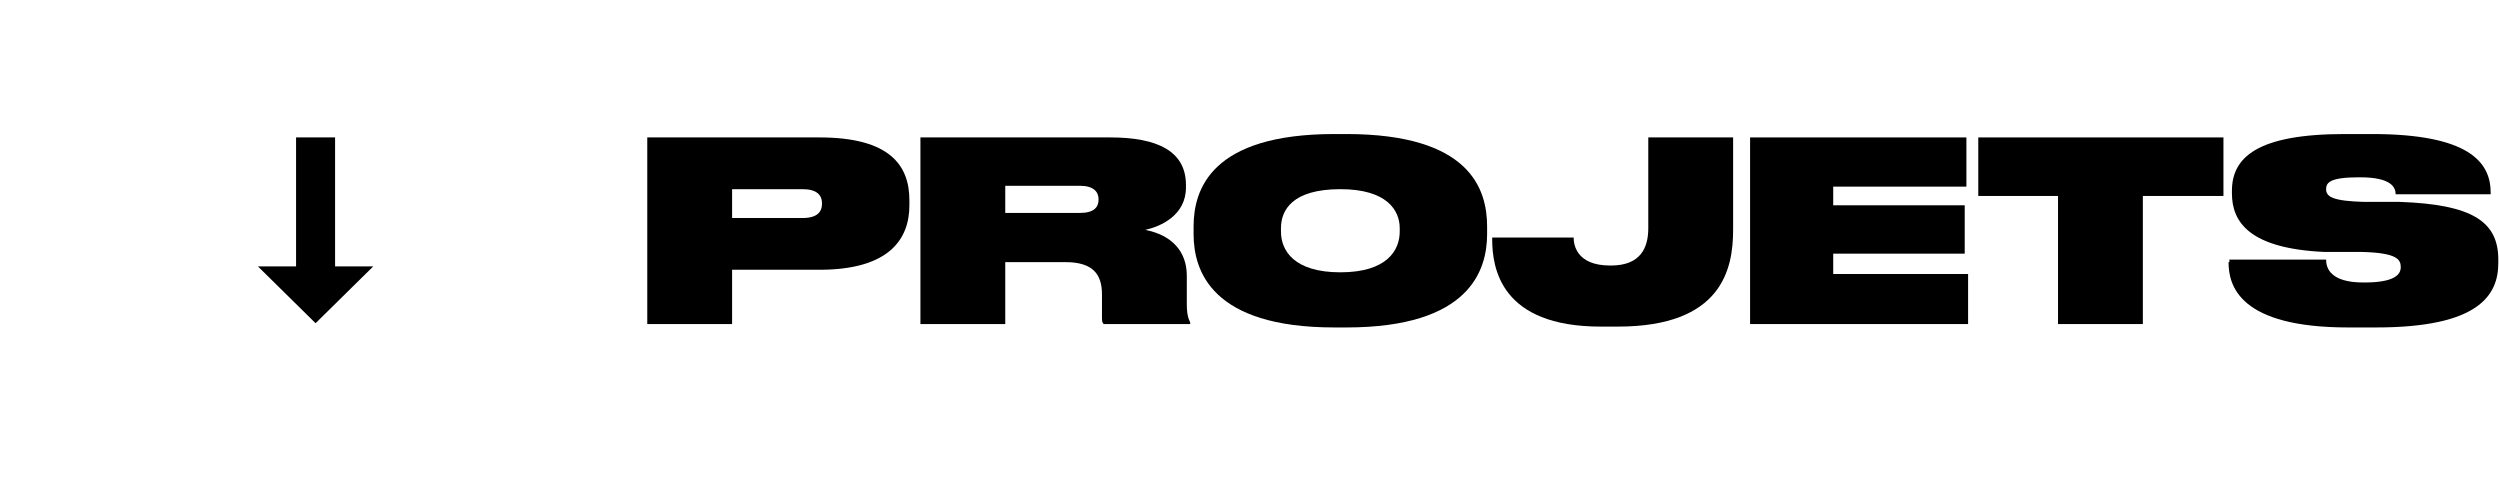
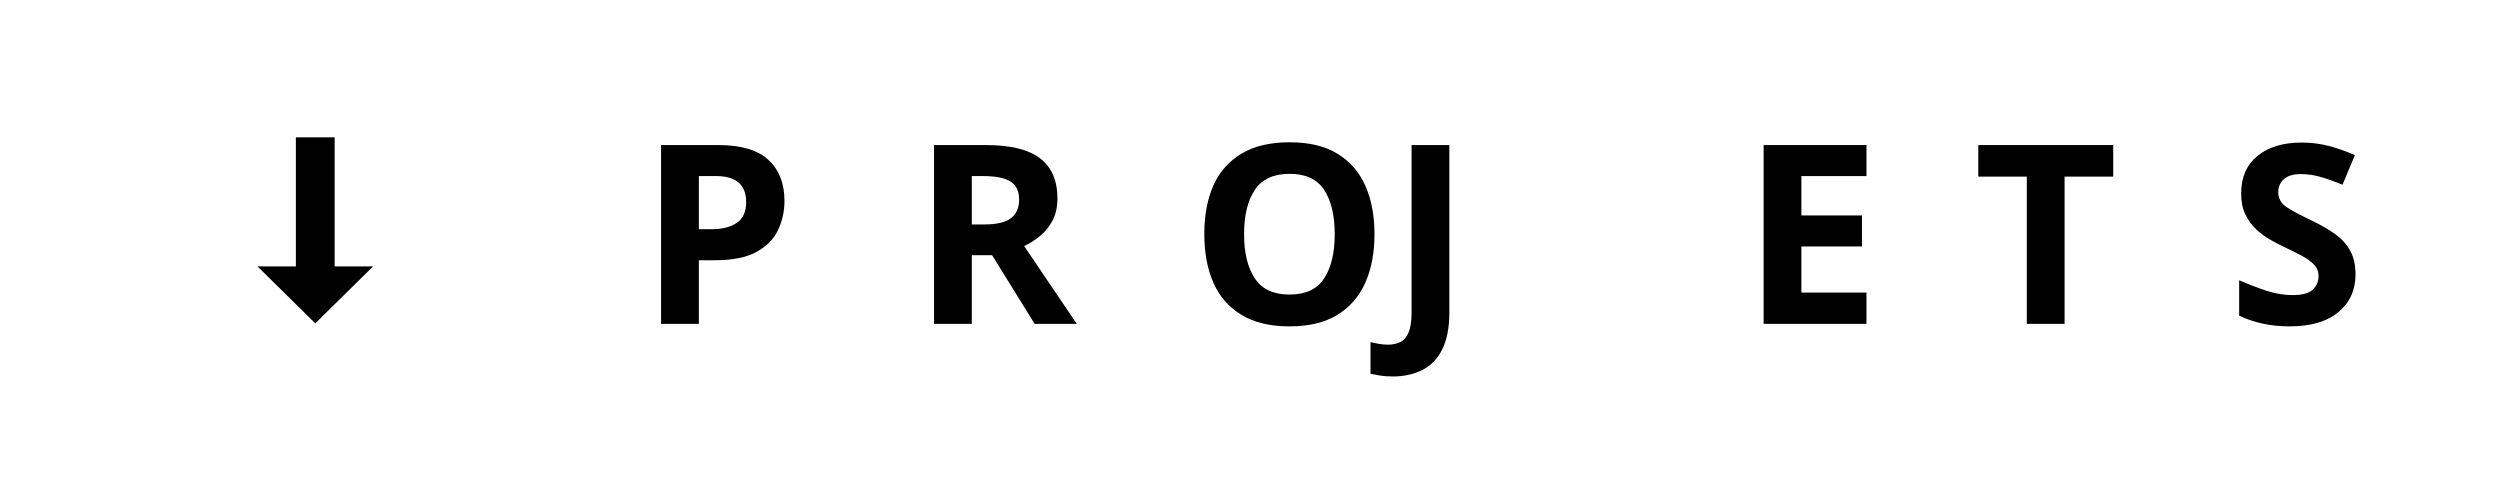
- <svg xmlns="http://www.w3.org/2000/svg" version="1.1" viewBox="0 0 294.7 58.2">
+ <svg xmlns="http://www.w3.org/2000/svg" viewBox="0 0 294.73 58.2">
  <defs>
    <style>
      .cls-1 {
-         isolation: isolate;
+         font-family: DrukWideTrial-Heavy, 'Druk Wide Trial';
+         font-size: 29.52px;
+         font-weight: 800;
+       }
+ 
+       .cls-2 {
+         letter-spacing: 0em;
+       }
+ 
+       .cls-3 {
+         letter-spacing: 0em;
+       }
+ 
+       .cls-4 {
+         letter-spacing: 0em;
+       }
+ 
+       .cls-5 {
+         letter-spacing: 0em;
      }
    </style>
  </defs>
-   <g>
-     <g id="Calque_1">
-       <g id="Calque_3">
-         <polygon points="44 31.4 37.2 38.1 30.4 31.4 34.9 31.4 34.9 16.2 39.5 16.2 39.5 31.4 44 31.4" />
-       </g>
-       <g id="Calque_2">
-         <g class="cls-1">
-           <g class="cls-1">
-             <path d="M86.3,31.8v6.4h-10v-22h20.3c8.3,0,10.6,3.3,10.6,7.4v.6c0,4-2.4,7.6-10.6,7.6h-10.3ZM86.3,25.7h8.3c1.7,0,2.3-.7,2.3-1.7h0c0-1-.6-1.7-2.3-1.7h-8.3v3.4Z" />
-           </g>
-           <g class="cls-1">
-             <path d="M118.5,38.2h-10v-22h22.4c5.5,0,8.9,1.6,8.9,5.6v.3c0,3.3-3,4.6-4.8,5,3.1.6,4.9,2.5,4.9,5.4v3.3c0,1.3.2,1.8.4,2.2v.2h-10.2c-.2-.2-.2-.4-.2-.9v-2.6c0-2.4-1.1-3.8-4.3-3.8h-7.1v7.3ZM118.5,25.1h8.8c1.7,0,2.2-.7,2.2-1.6h0c0-.9-.6-1.6-2.2-1.6h-8.8v3.2Z" />
-           </g>
-           <g class="cls-1">
-             <path d="M158.7,15.8c14.6,0,16.6,6.5,16.6,10.9v.9c0,4.3-2.1,11-16.6,11h-1.4c-14.5,0-16.6-6.7-16.6-11v-.9c0-4.4,2.1-10.9,16.6-10.9h1.4ZM158,22.3c-5.7,0-7,2.5-7,4.6v.4c0,2.2,1.5,4.8,7,4.8s7-2.6,7-4.8v-.4c0-2.1-1.5-4.6-7-4.6Z" />
-             <path d="M175.9,28.2v-.2h9.6c0,.8.3,3.3,4.3,3.3h.1c3.5,0,4.4-2.1,4.4-4.4v-10.7h10v10.9c0,4.6-1.3,11.4-13.6,11.4h-2c-11.8,0-12.8-6.9-12.8-10.3Z" />
-           </g>
-           <g class="cls-1">
-             <path d="M231.8,16.2v5.8h-15.7v2.2h15.5v5.7h-15.5v2.4h15.9v5.9h-25.7v-22h25.5Z" />
-           </g>
-           <g class="cls-1">
-             <path d="M242.7,23.1h-9.5v-6.9h28.9v6.9h-9.5v15.1h-10v-15.1Z" />
-           </g>
-           <g class="cls-1">
-             <path d="M262.8,30.9v-.3h11.4c0,1,.5,2.7,4.4,2.7h.1c3.5,0,4.3-.9,4.3-1.8h0c0-.9-.4-1.7-4.6-1.8h-4.4c-8.8-.4-10.9-3.5-10.9-6.9v-.3c0-3.9,2.9-6.7,13.3-6.7h3.2c11.4,0,14,3.3,14,6.9v.2h-11.2c0-.8-.5-2-4.2-2h-.1c-3.4,0-3.9.6-3.9,1.4h0c0,.9.8,1.4,4.5,1.5h4.2c8.5.3,11.6,2.3,11.6,6.8v.4c0,3.8-2.3,7.6-14.4,7.6h-3.3c-12.8,0-14.1-4.9-14.1-7.7Z" />
-           </g>
-         </g>
-       </g>
-     </g>
+   <g id="Calque_3">
+     <polygon points="43.98 31.41 37.17 38.12 30.36 31.41 34.88 31.41 34.88 16.19 39.45 16.19 39.45 31.41 43.98 31.41" />
+   </g>
+   <g id="Calque_2">
+     <text class="cls-1" transform="translate(75.28 38.18)">
+       <tspan x="0" y="0">P</tspan>
+       <tspan class="cls-4" x="32.18" y="0">R</tspan>
+       <tspan x="64.98" y="0">OJ</tspan>
+       <tspan class="cls-3" x="129.98" y="0">E</tspan>
+       <tspan class="cls-5" x="157.35" y="0">T</tspan>
+       <tspan class="cls-2" x="187.34" y="0">S</tspan>
+     </text>
  </g>
</svg>
